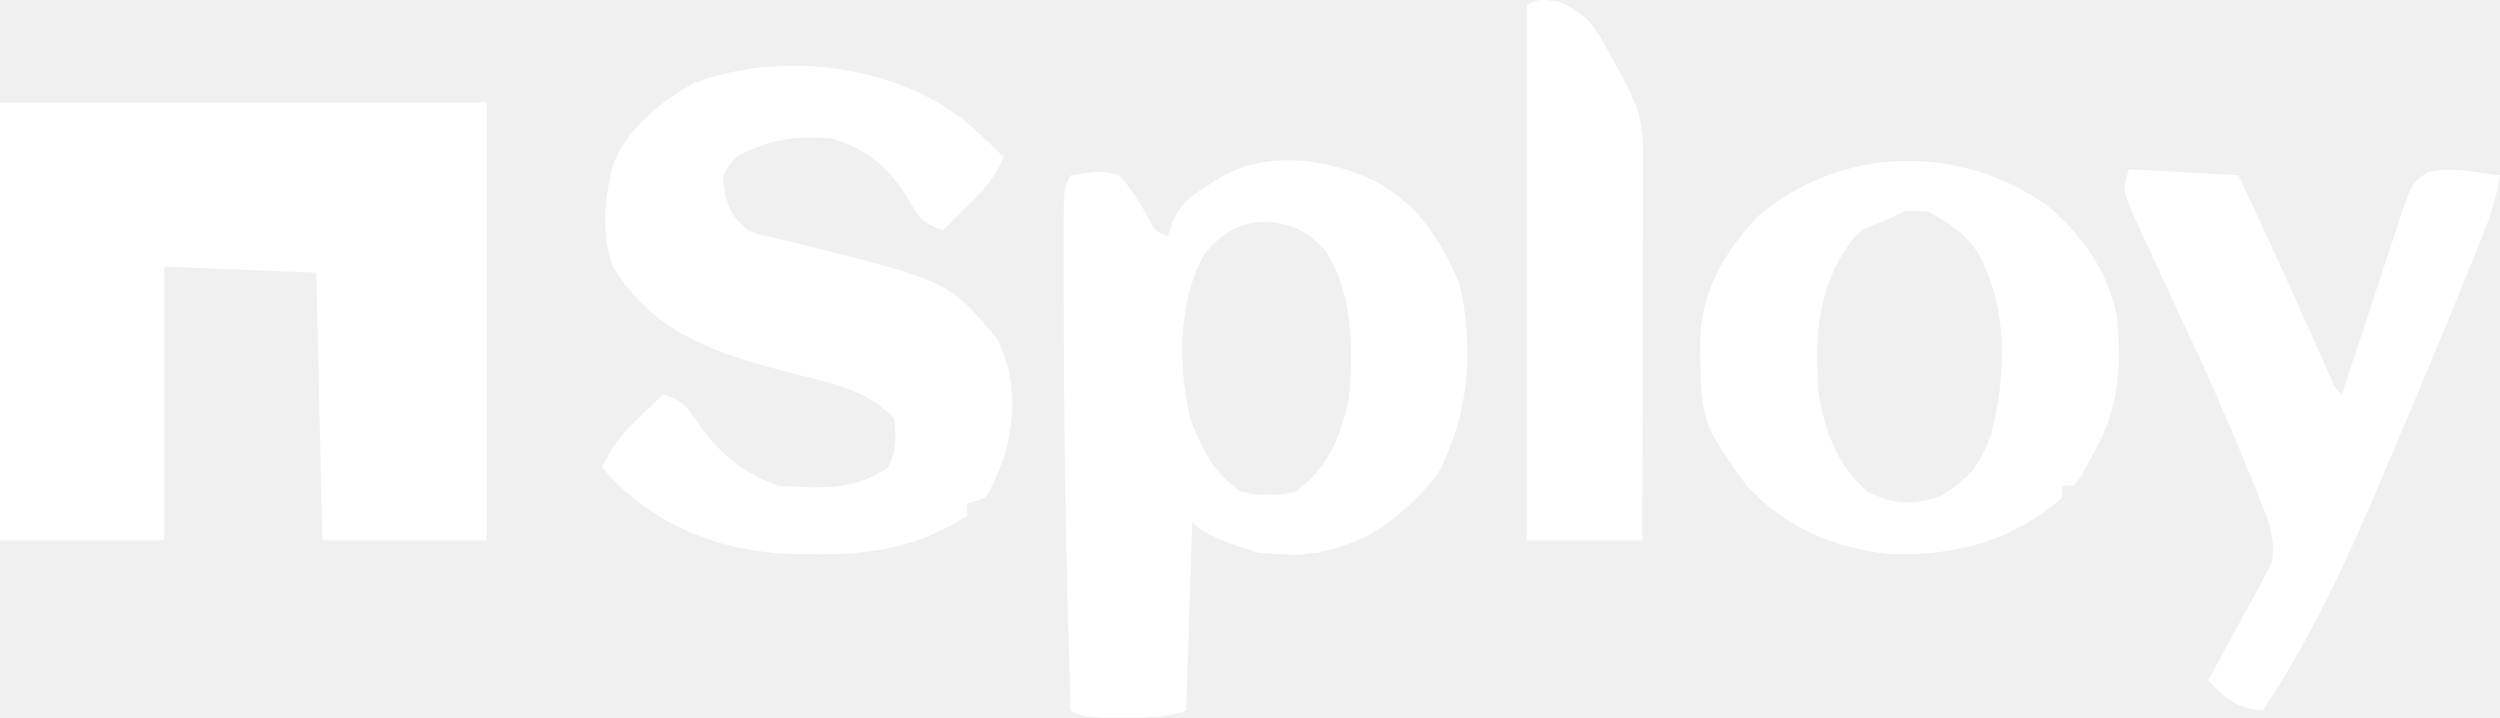
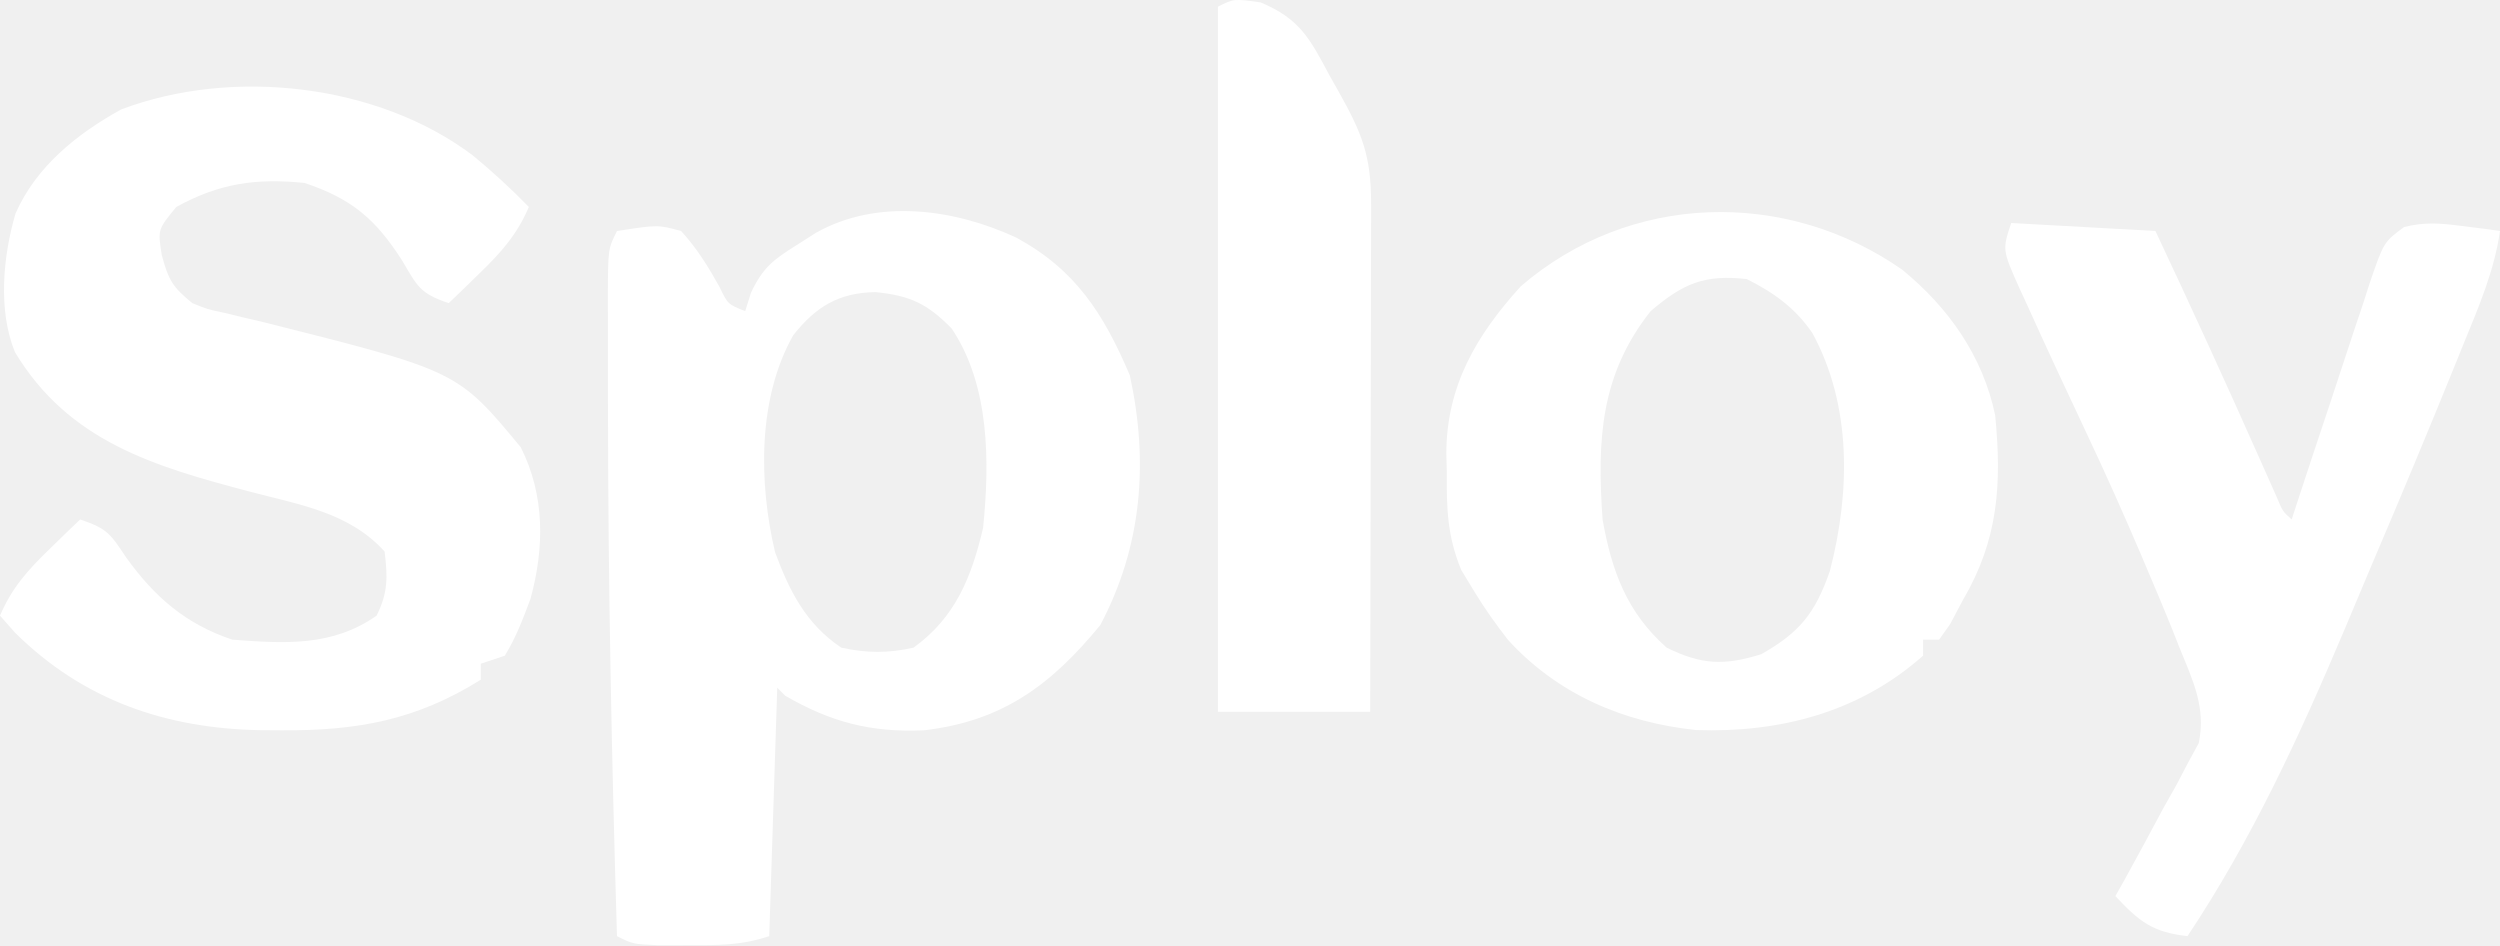
- <svg xmlns="http://www.w3.org/2000/svg" version="1.1" viewBox="24 41.17 411 117.97">
-   <path d="M0 0 C26.4 0 52.8 0 80 0 C80 23.76 80 47.52 80 72 C71.09 72 62.18 72 53 72 C52.67 57.48 52.34 42.96 52 28 C43.75 27.67 35.5 27.34 27 27 C27 41.85 27 56.7 27 72 C18.09 72 9.18 72 0 72 C0 48.24 0 24.48 0 0 Z " fill="#FFFFFF" transform="translate(24,58)" />
+ <svg xmlns="http://www.w3.org/2000/svg" version="1.1" viewBox="123 41.17 312 117.97">
  <path d="M0 0 C7.399 4.004 10.908 9.497 14.18 17.18 C16.551 28.044 15.709 38.514 10.492 48.367 C4.321 55.873 -1.743 60.36 -11.52 61.492 C-18.102 61.786 -23.122 60.479 -28.82 57.18 C-29.315 56.685 -29.315 56.685 -29.82 56.18 C-30.15 66.41 -30.48 76.64 -30.82 87.18 C-34.338 88.352 -37.178 88.312 -40.883 88.305 C-42.132 88.307 -43.381 88.31 -44.668 88.312 C-47.82 88.18 -47.82 88.18 -49.82 87.18 C-50.482 65.201 -50.926 43.232 -50.945 21.242 C-50.948 20.247 -50.95 19.252 -50.953 18.227 C-50.959 15.41 -50.957 12.594 -50.953 9.777 C-50.955 8.933 -50.957 8.089 -50.959 7.22 C-50.936 1.41 -50.936 1.41 -49.82 -0.82 C-44.717 -1.612 -44.717 -1.612 -41.82 -0.82 C-39.84 1.349 -38.481 3.554 -37.047 6.113 C-35.988 8.321 -35.988 8.321 -33.82 9.18 C-33.463 8.043 -33.463 8.043 -33.098 6.883 C-31.61 3.734 -30.307 2.754 -27.383 0.93 C-26.6 0.43 -25.818 -0.071 -25.012 -0.586 C-17.301 -4.929 -7.743 -3.587 0 0 Z M-27.82 12.18 C-32.275 20.049 -32.138 30.589 -30.094 39.262 C-28.302 44.119 -26.214 48.25 -21.82 51.18 C-18.664 51.87 -15.975 51.885 -12.82 51.18 C-7.61 47.442 -5.566 42.366 -4.133 36.242 C-3.298 28.062 -3.279 18.436 -8.062 11.336 C-11.116 8.228 -13.258 7.236 -17.57 6.805 C-22.156 6.888 -24.993 8.612 -27.82 12.18 Z " fill="#FFFFFF" transform="translate(249.8203,70.82031)" />
  <path d="M0 0 C2.464 2.033 4.773 4.148 7 6.438 C5.523 9.89 3.562 12.087 0.875 14.688 C0.151 15.394 -0.574 16.1 -1.32 16.828 C-1.875 17.359 -2.429 17.89 -3 18.438 C-6.625 17.229 -6.914 16.32 -8.812 13.125 C-12.113 7.96 -15.106 5.402 -21 3.438 C-27.08 2.825 -31.641 3.485 -37 6.438 C-39.315 9.255 -39.315 9.255 -38.812 12.438 C-37.957 15.597 -37.458 16.429 -35 18.438 C-33.11 19.211 -33.11 19.211 -31.008 19.648 C-30.226 19.838 -29.445 20.028 -28.64 20.224 C-27.81 20.418 -26.98 20.612 -26.125 20.812 C-1.888 26.907 -1.888 26.907 6 36.438 C9.008 42.444 8.959 48.927 7.207 55.34 C6.269 57.845 5.402 60.158 4 62.438 C3.01 62.767 2.02 63.097 1 63.438 C1 64.097 1 64.757 1 65.438 C-7.089 70.493 -14.442 71.813 -23.875 71.75 C-24.76 71.744 -25.645 71.739 -26.556 71.733 C-38.274 71.515 -48.617 67.998 -57.125 59.562 C-58.053 58.511 -58.053 58.511 -59 57.438 C-57.523 53.985 -55.562 51.788 -52.875 49.188 C-52.151 48.481 -51.426 47.775 -50.68 47.047 C-50.125 46.516 -49.571 45.985 -49 45.438 C-45.558 46.585 -45.196 47.279 -43.25 50.188 C-39.716 55.096 -35.843 58.49 -30 60.438 C-23.501 60.925 -17.541 61.331 -12 57.438 C-10.563 54.563 -10.618 52.619 -11 49.438 C-15.405 44.572 -21.577 43.605 -27.688 42 C-39.772 38.812 -50.404 35.726 -57.137 24.551 C-59.27 19.329 -58.628 12.592 -57.062 7.25 C-54.477 1.379 -49.401 -2.68 -43.891 -5.73 C-29.88 -11.022 -11.798 -8.882 0 0 Z " fill="#FFFFFF" transform="translate(182,60.5625)" />
  <path d="M0 0 C5.783 4.719 10.078 10.787 11.625 18.188 C12.457 26.769 12.019 33.7 7.625 41.188 C7.089 42.198 6.553 43.209 6 44.25 C5.546 44.889 5.093 45.529 4.625 46.188 C3.965 46.188 3.305 46.188 2.625 46.188 C2.625 46.847 2.625 47.508 2.625 48.188 C-5.334 55.243 -15.221 57.826 -25.684 57.469 C-34.739 56.522 -42.952 53.026 -49.164 46.23 C-50.694 44.259 -52.081 42.321 -53.375 40.188 C-53.915 39.298 -54.455 38.409 -55.012 37.492 C-56.744 33.293 -56.854 29.806 -56.812 25.312 C-56.832 24.548 -56.852 23.784 -56.873 22.996 C-56.866 14.575 -53.155 8.22 -47.574 2.082 C-33.974 -9.634 -14.553 -10.127 0 0 Z M-31.375 5.188 C-37.669 13.139 -38.059 21.312 -37.375 31.188 C-36.222 37.67 -34.341 42.773 -29.375 47.188 C-25.021 49.323 -22.21 49.448 -17.562 48 C-12.775 45.278 -10.852 42.906 -9.008 37.625 C-6.454 27.789 -6.254 16.967 -11.195 7.914 C-13.333 4.786 -16.028 2.861 -19.375 1.188 C-24.679 0.585 -27.333 1.747 -31.375 5.188 Z " fill="#FFFFFF" transform="translate(360.375,74.8125)" />
  <path d="M0 0 C5.94 0.33 11.88 0.66 18 1 C22.455 10.478 26.819 19.987 31.066 29.56 C31.617 30.795 31.617 30.795 32.18 32.055 C32.507 32.792 32.834 33.529 33.171 34.289 C33.879 35.988 33.879 35.988 35 37 C35.514 35.425 35.514 35.425 36.038 33.819 C37.313 29.926 38.607 26.04 39.907 22.156 C40.467 20.474 41.022 18.79 41.571 17.104 C42.362 14.682 43.171 12.266 43.984 9.852 C44.226 9.096 44.468 8.341 44.717 7.563 C46.495 2.371 46.495 2.371 49.027 0.508 C51.59 -0.152 53.632 0.03 56.25 0.375 C57.142 0.486 58.034 0.597 58.953 0.711 C59.629 0.806 60.304 0.902 61 1 C60.28 6.012 58.338 10.47 56.438 15.125 C56.08 16.01 55.722 16.894 55.353 17.805 C52.005 26.051 48.583 34.264 45.086 42.447 C43.922 45.184 42.774 47.928 41.625 50.672 C36.019 63.943 30.014 76.979 22 89 C17.626 88.514 15.961 87.164 13 84 C13.563 83 13.563 83 14.137 81.98 C15.79 79.003 17.396 76.004 19 73 C19.801 71.583 19.801 71.583 20.617 70.137 C21.094 69.225 21.571 68.314 22.062 67.375 C22.507 66.558 22.952 65.74 23.41 64.898 C24.318 60.438 22.679 57.13 21 53 C20.706 52.254 20.411 51.508 20.108 50.739 C19.182 48.439 18.222 46.156 17.25 43.875 C16.901 43.05 16.551 42.225 16.192 41.376 C14.031 36.31 11.787 31.293 9.438 26.312 C6.922 20.974 4.423 15.631 2 10.25 C1.527 9.23 1.527 9.23 1.045 8.189 C-1.115 3.344 -1.115 3.344 0 0 Z " fill="#FFFFFF" transform="translate(374,69)" />
  <path d="M0 0 C4.861 2.023 6.16 4.519 8.555 9.031 C8.944 9.721 9.333 10.411 9.734 11.121 C12.688 16.383 13.804 19.153 13.793 25.184 C13.793 25.867 13.794 26.55 13.794 27.254 C13.793 29.516 13.785 31.777 13.777 34.039 C13.775 35.606 13.774 37.172 13.773 38.739 C13.769 42.865 13.759 46.992 13.748 51.118 C13.738 55.327 13.734 59.537 13.729 63.746 C13.718 72.008 13.7 80.27 13.68 88.531 C7.41 88.531 1.14 88.531 -5.32 88.531 C-5.32 59.491 -5.32 30.451 -5.32 0.531 C-3.32 -0.469 -3.32 -0.469 0 0 Z " fill="#FFFFFF" transform="translate(280.3203,41.46875)" />
-   <path d="M0 0 C-0.928 0.454 -1.856 0.907 -2.812 1.375 C-6.039 2.942 -6.039 2.942 -9 5 C-9.66 4.34 -10.32 3.68 -11 3 C-9.736 2.3 -8.463 1.616 -7.188 0.938 C-6.48 0.555 -5.772 0.172 -5.043 -0.223 C-3 -1 -3 -1 0 0 Z " fill="#FFFFFF" transform="translate(328,71)" />
-   <path d="M0 0 C0.66 0.33 1.32 0.66 2 1 C3.537 1.225 5.08 1.408 6.625 1.562 C7.442 1.646 8.26 1.73 9.102 1.816 C9.728 1.877 10.355 1.938 11 2 C11 2.33 11 2.66 11 3 C9.23 3.054 7.459 3.093 5.688 3.125 C4.208 3.16 4.208 3.16 2.699 3.195 C0 3 0 3 -3 1 C-2.01 0.67 -1.02 0.34 0 0 Z " fill="#FFFFFF" transform="translate(230,129)" />
-   <path d="M0 0 C1.675 0.286 3.344 0.618 5 1 C2.063 2.523 -0.917 3.801 -4 5 C-4.33 4.01 -4.66 3.02 -5 2 C-4.361 1.856 -3.721 1.711 -3.062 1.562 C-1.025 1.19 -1.025 1.19 0 0 Z " fill="#FFFFFF" transform="translate(334,74)" />
</svg>
